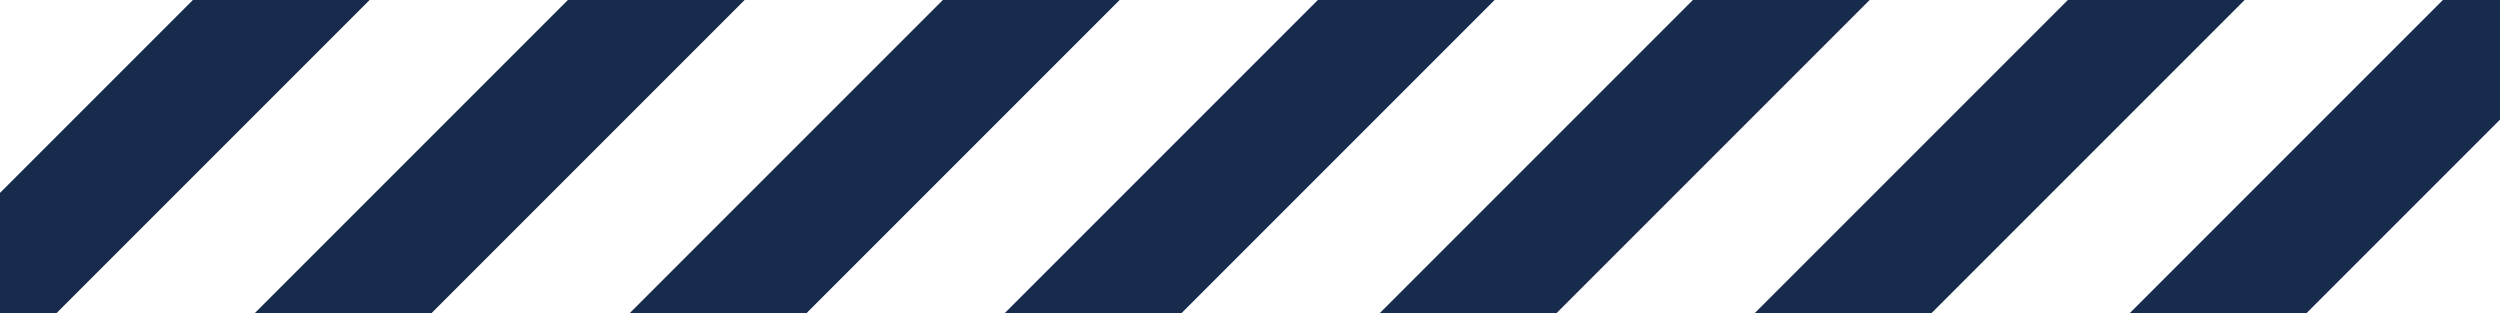
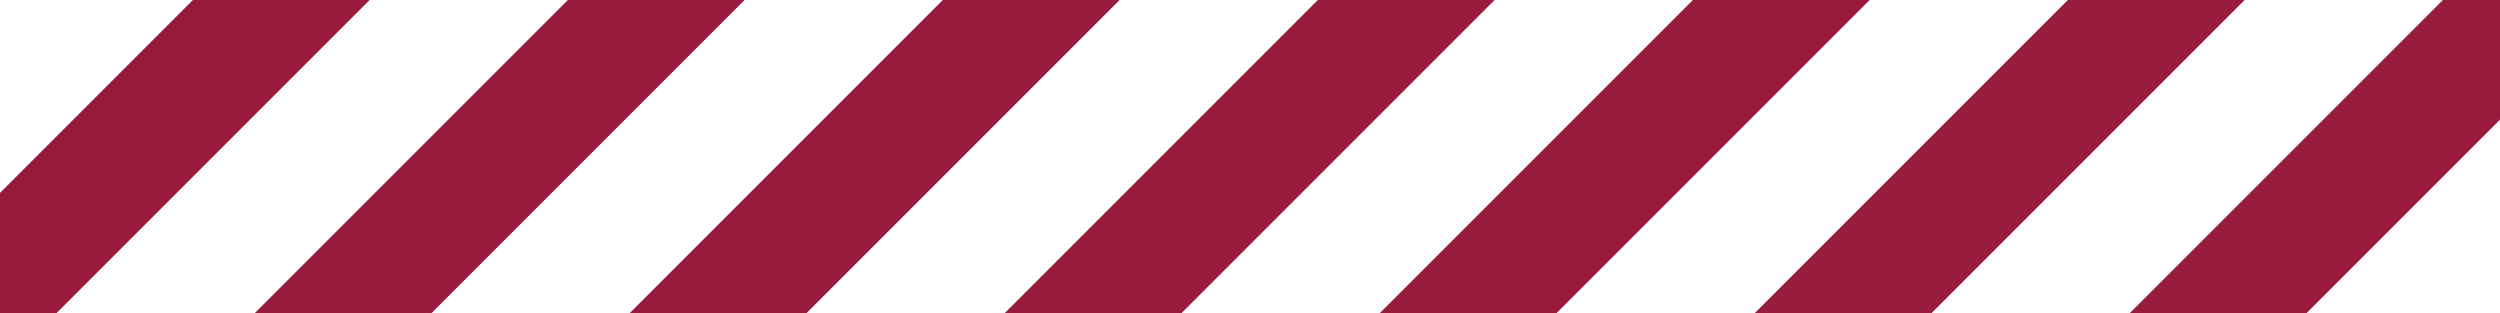
<svg xmlns="http://www.w3.org/2000/svg" width="160" height="20" version="1.0" viewBox="0 0 128 16" xml:space="preserve">
  <g>
-     <path fill="#172b4d" fill-opacity="1" d="M-22.949-5.576l4.525,4.525L-41.051,21.576l-4.525-4.525Zm19.2,0L0.776-1.051-21.851,21.576l-4.526-4.525Zm19.2,0,4.525,4.525L-2.651,21.576l-4.525-4.525Zm19.2,0,4.525,4.525L16.549,21.576l-4.525-4.525Zm19.2,0,4.525,4.525L35.749,21.576l-4.526-4.525Zm38.4,0,4.525,4.525L74.149,21.576l-4.525-4.525Zm-19.2,0,4.525,4.525L54.949,21.576l-4.526-4.525Zm38.4,0,4.525,4.525L93.349,21.576l-4.526-4.525Zm19.2,0,4.525,4.525L112.549,21.576l-4.525-4.525Zm19.2,0,4.525,4.525L131.749,21.576l-4.525-4.525Z" />
+     <path fill="#981a3d" fill-opacity="1" d="M-22.949-5.576l4.525,4.525L-41.051,21.576l-4.525-4.525Zm19.2,0L0.776-1.051-21.851,21.576l-4.526-4.525Zm19.2,0,4.525,4.525L-2.651,21.576l-4.525-4.525Zm19.2,0,4.525,4.525L16.549,21.576l-4.525-4.525Zm19.2,0,4.525,4.525L35.749,21.576l-4.526-4.525Zm38.4,0,4.525,4.525L74.149,21.576l-4.525-4.525Zm-19.2,0,4.525,4.525L54.949,21.576l-4.526-4.525Zm38.4,0,4.525,4.525L93.349,21.576l-4.526-4.525Zm19.2,0,4.525,4.525L112.549,21.576l-4.525-4.525Zm19.2,0,4.525,4.525L131.749,21.576l-4.525-4.525Z" />
    <animateTransform attributeName="transform" dur="1320ms" from="0 0" repeatCount="indefinite" to="-19 0" type="translate" />
  </g>
</svg>
